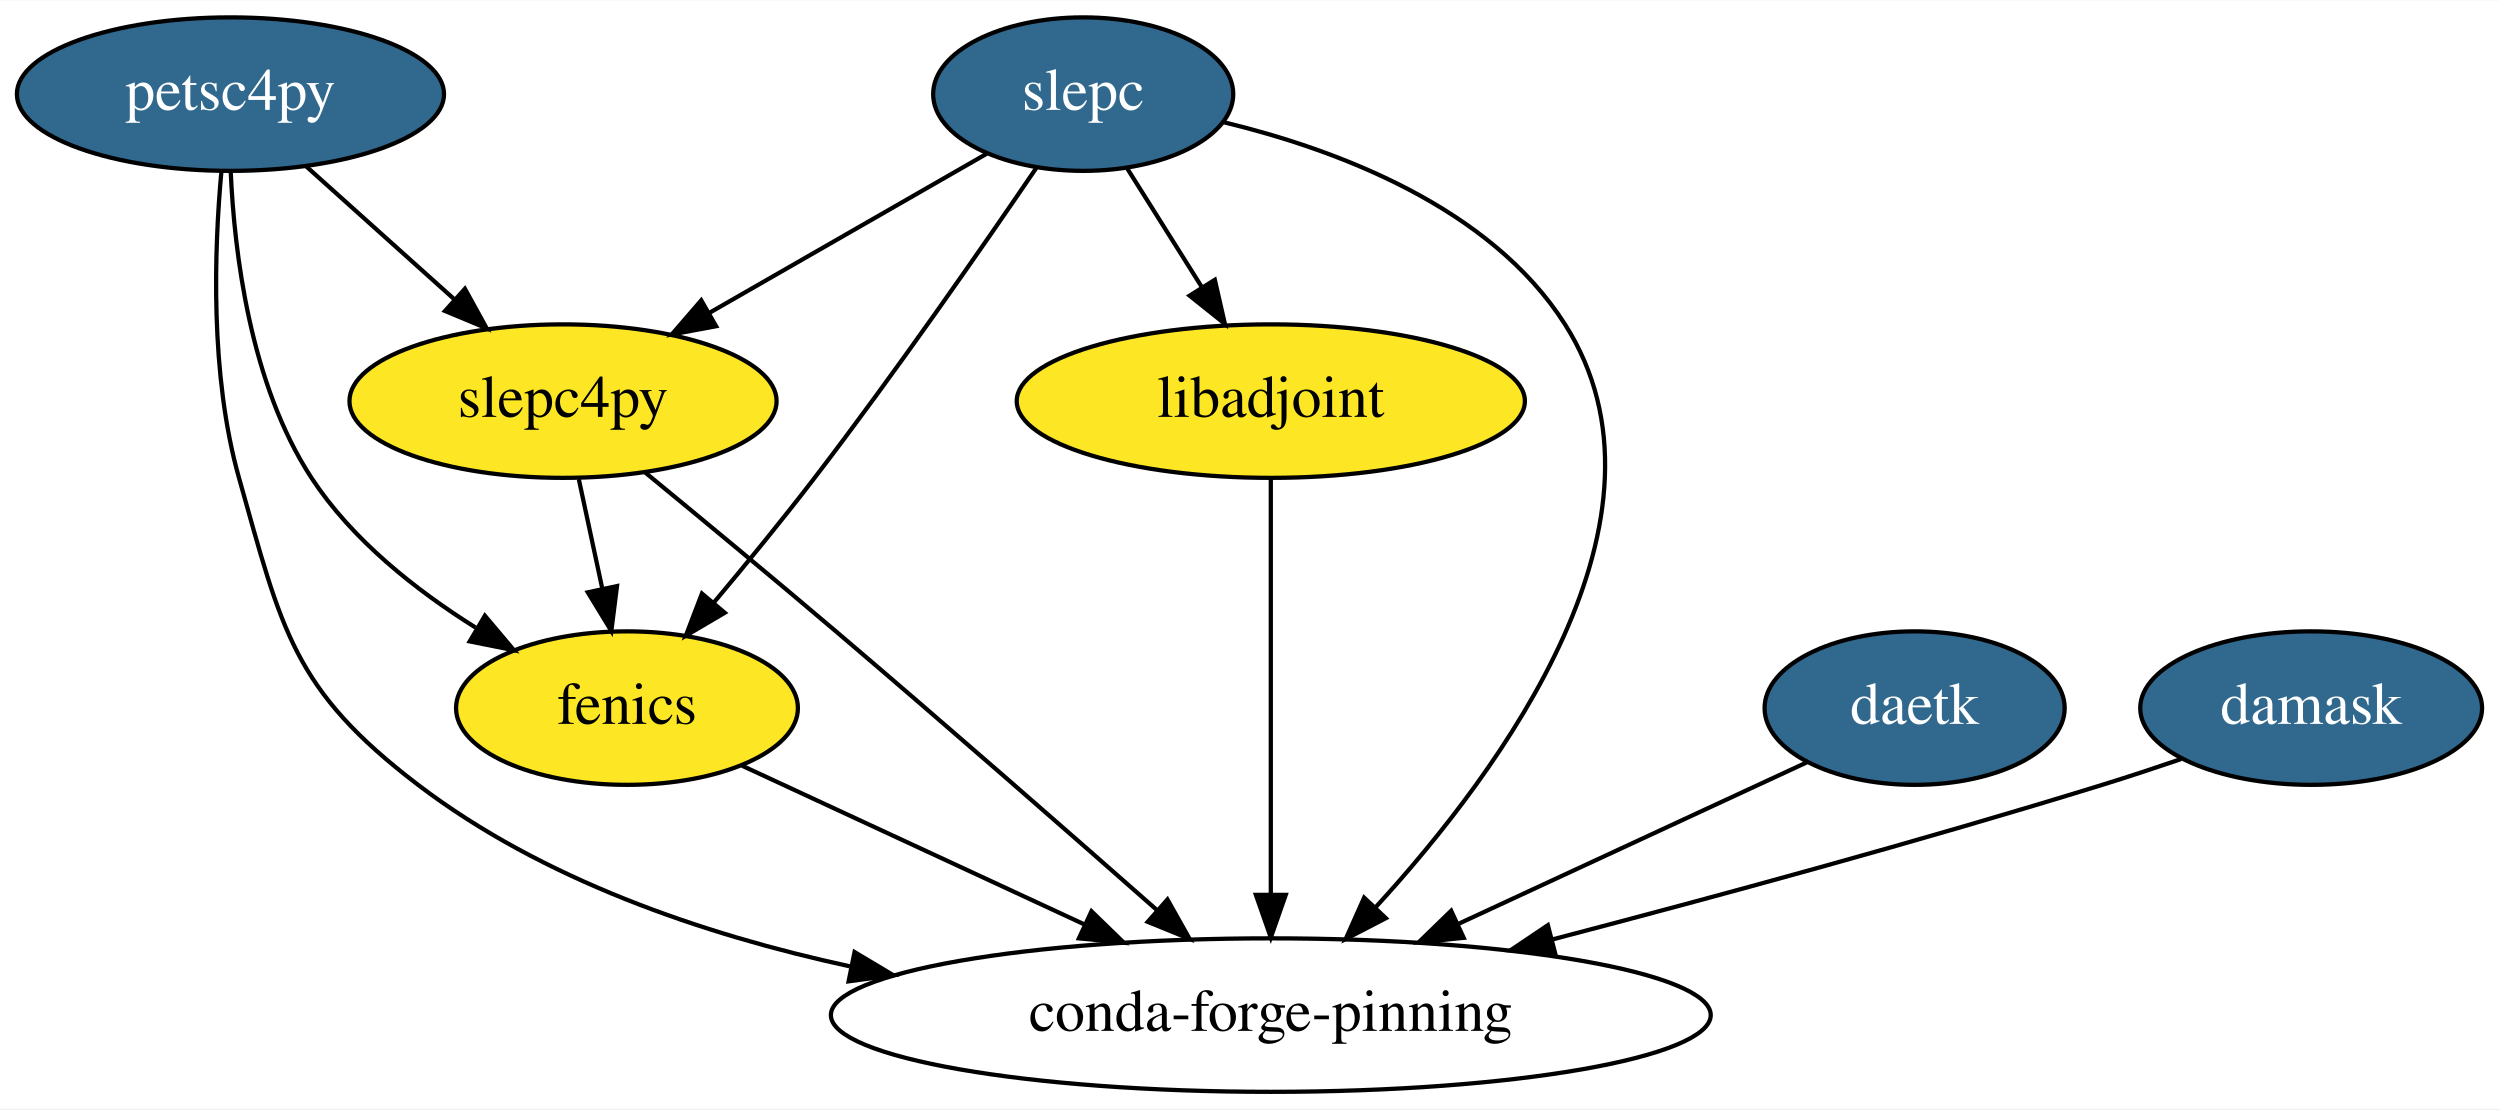
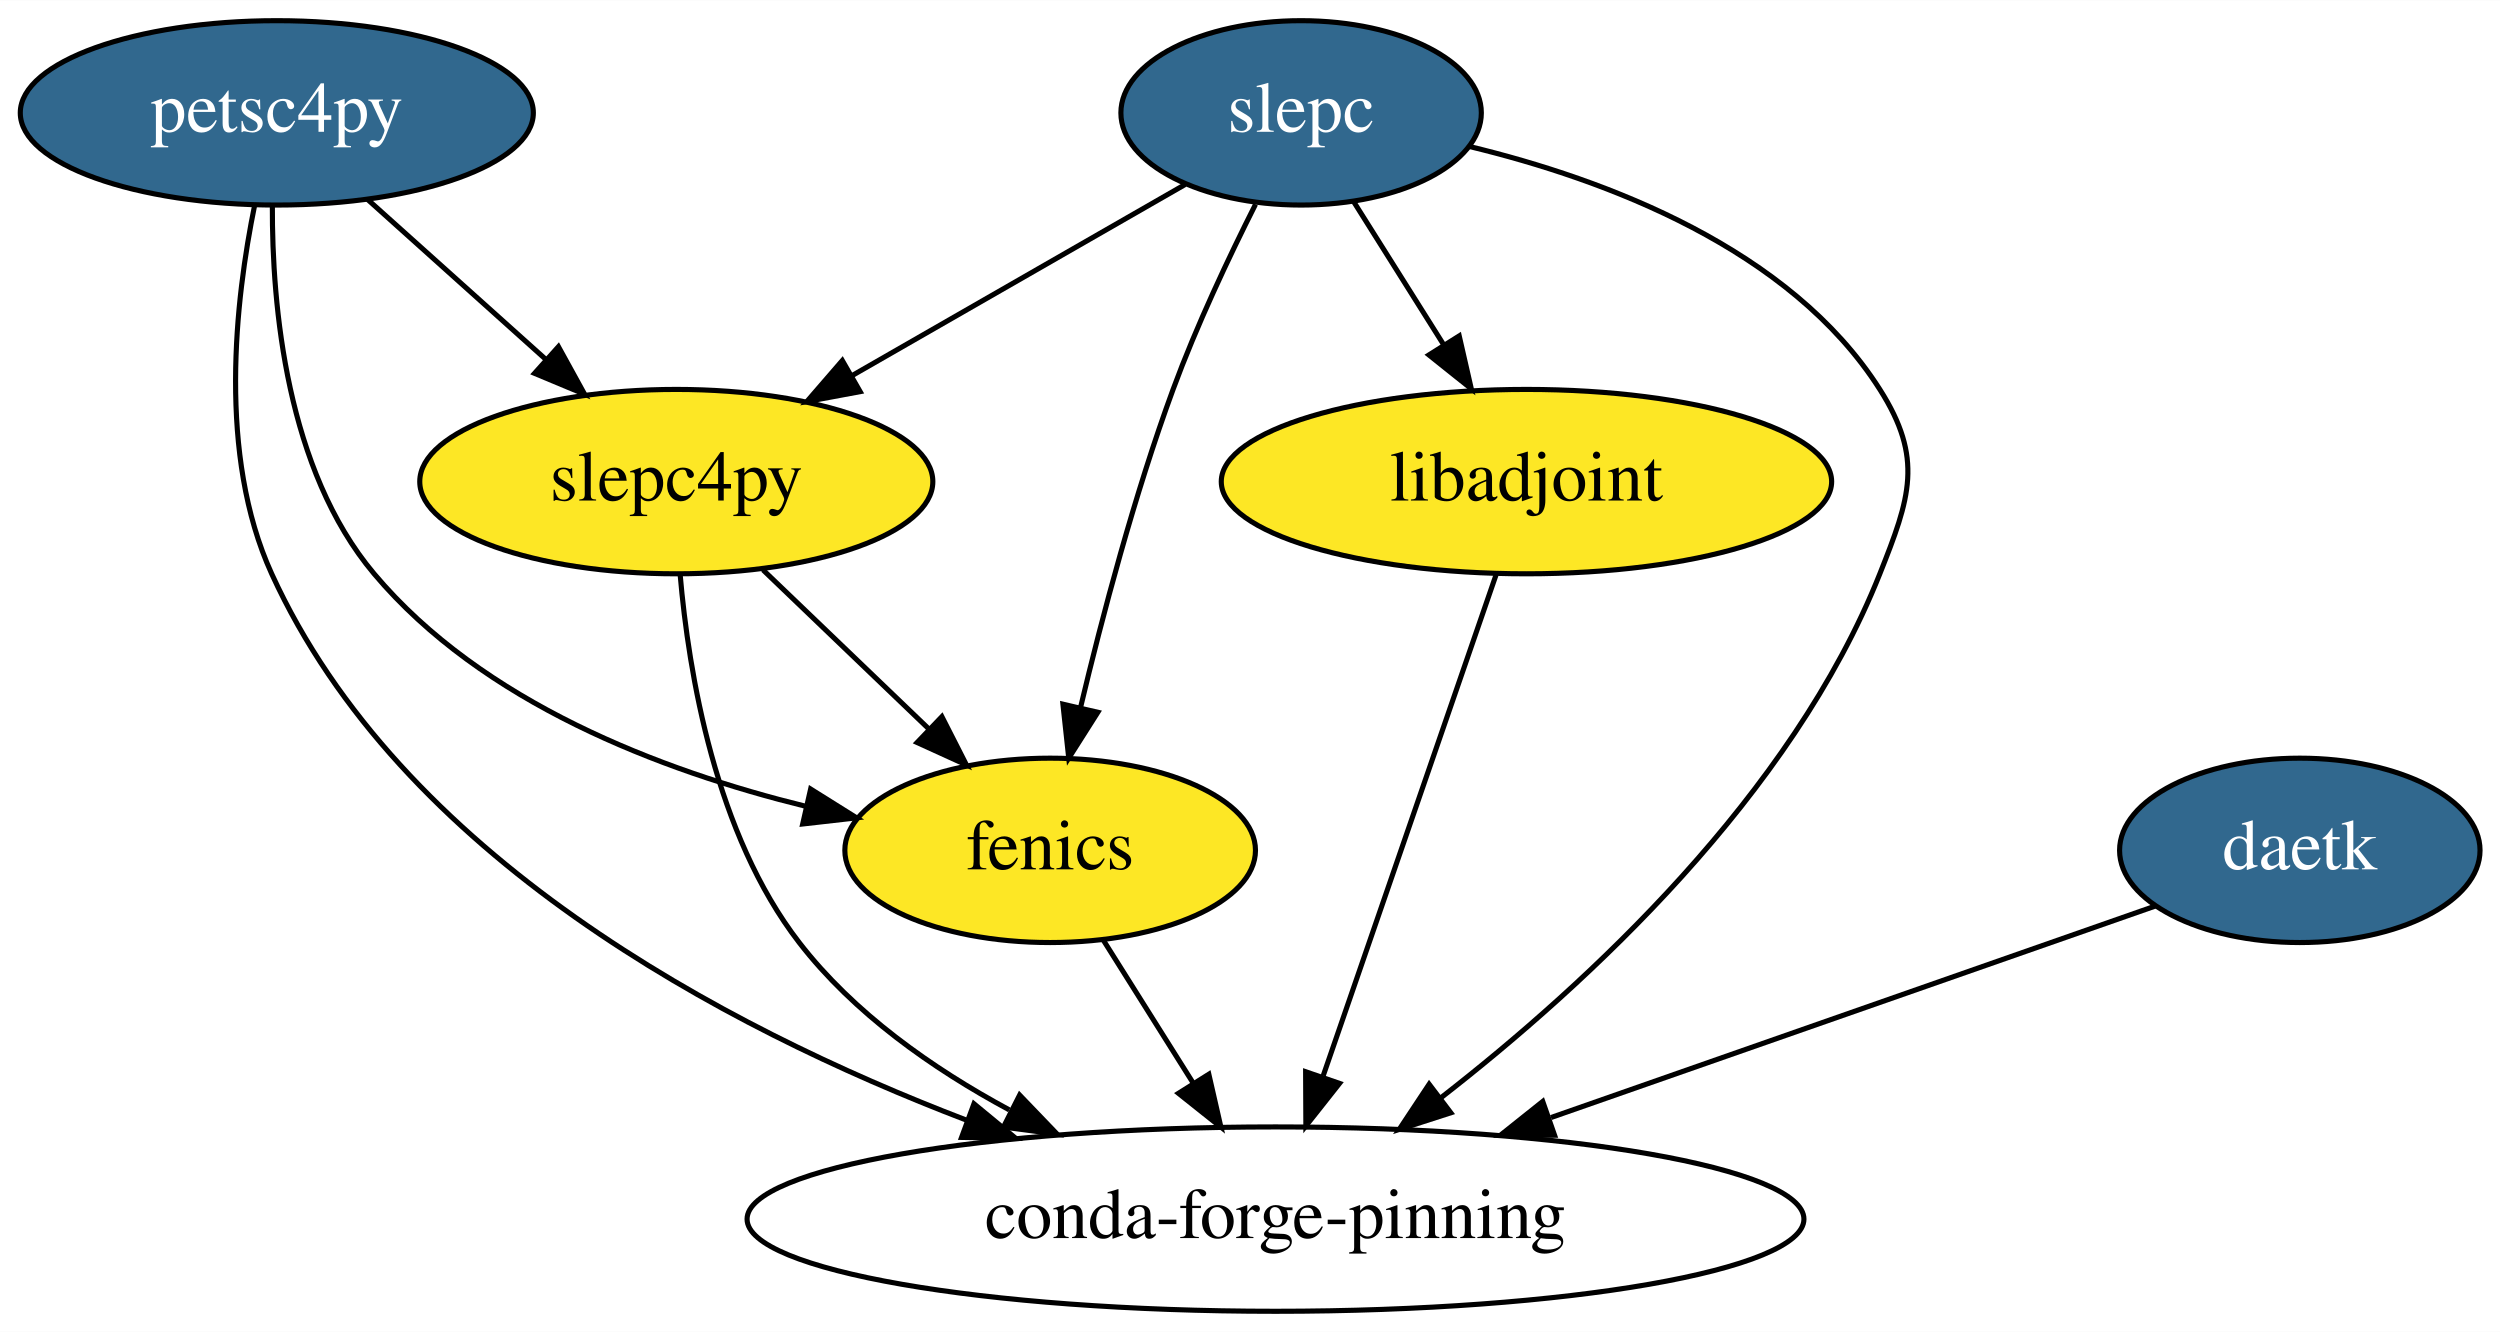
- <svg xmlns="http://www.w3.org/2000/svg" xmlns:xlink="http://www.w3.org/1999/xlink" width="586pt" height="260pt" viewBox="0.00 0.00 586.34 260.00">
+ <svg xmlns="http://www.w3.org/2000/svg" xmlns:xlink="http://www.w3.org/1999/xlink" width="488pt" height="260pt" viewBox="0.00 0.00 488.14 260.00">
  <g id="graph0" class="graph" transform="scale(1 1) rotate(0) translate(4 256)">
-     <polygon fill="white" stroke="transparent" points="-4,4 -4,-256 582.34,-256 582.34,4 -4,4" />
+     <polygon fill="white" stroke="transparent" points="-4,4 -4,-256 484.14,-256 484.14,4 -4,4" />
    <g id="node1" class="node">
-       <ellipse fill="#fde725" stroke="black" cx="143.05" cy="-90" rx="40.09" ry="18" />
-       <text text-anchor="middle" x="143.05" y="-86.3" font-family="Times,serif" font-size="14.00">fenics</text>
+       <ellipse fill="#fde725" stroke="black" cx="201.05" cy="-90" rx="40.09" ry="18" />
+       <text text-anchor="middle" x="201.05" y="-86.3" font-family="Times,serif" font-size="14.00">fenics</text>
    </g>
-     <g id="node8" class="node">
-       <ellipse fill="none" stroke="black" cx="294.05" cy="-18" rx="103.18" ry="18" />
-       <text text-anchor="middle" x="294.05" y="-14.3" font-family="Times,serif" font-size="14.00">conda-forge-pinning</text>
+     <g id="node7" class="node">
+       <ellipse fill="none" stroke="black" cx="245.05" cy="-18" rx="103.18" ry="18" />
+       <text text-anchor="middle" x="245.05" y="-14.3" font-family="Times,serif" font-size="14.00">conda-forge-pinning</text>
    </g>
    <g id="edge1" class="edge">
-       <path fill="none" stroke="black" d="M170.04,-76.49C192.33,-66.15 224.4,-51.29 250.34,-39.26" />
-       <polygon fill="black" stroke="black" points="251.99,-42.35 259.59,-34.97 249.04,-36 251.99,-42.35" />
+       <path fill="none" stroke="black" d="M211.47,-72.41C216.71,-64.08 223.17,-53.8 229.02,-44.49" />
+       <polygon fill="black" stroke="black" points="232.03,-46.29 234.39,-35.96 226.1,-42.56 232.03,-46.29" />
    </g>
    <g id="node2" class="node">
      <ellipse fill="#fde725" stroke="black" cx="294.05" cy="-162" rx="59.59" ry="18" />
      <text text-anchor="middle" x="294.05" y="-158.3" font-family="Times,serif" font-size="14.00">libadjoint</text>
    </g>
    <g id="edge2" class="edge">
-       <path fill="none" stroke="black" d="M294.05,-143.87C294.05,-119.67 294.05,-75.21 294.05,-46.39" />
-       <polygon fill="black" stroke="black" points="297.55,-46.19 294.05,-36.19 290.55,-46.19 297.55,-46.19" />
+       <path fill="none" stroke="black" d="M288.14,-143.87C279.75,-119.56 264.31,-74.82 254.37,-46.01" />
+       <polygon fill="black" stroke="black" points="257.55,-44.5 250.98,-36.19 250.93,-46.78 257.55,-44.5" />
    </g>
    <g id="node3" class="node">
      <g id="a_node3">
        <a xlink:href="https://github.com/conda-forge/petsc4py-feedstock/pull/23" xlink:title="petsc4py">
          <ellipse fill="#31688e" stroke="black" cx="50.05" cy="-234" rx="50.09" ry="18" />
          <text text-anchor="middle" x="50.05" y="-230.3" font-family="Times,serif" font-size="14.00" fill="white">petsc4py</text>
        </a>
      </g>
    </g>
    <g id="edge3" class="edge">
-       <path fill="none" stroke="black" d="M50.11,-215.87C50.95,-196.85 54.68,-165.94 69.05,-144 78.56,-129.47 93.55,-117.64 107.55,-108.88" />
-       <polygon fill="black" stroke="black" points="109.72,-111.67 116.55,-103.57 106.16,-105.64 109.72,-111.67" />
+       <path fill="none" stroke="black" d="M49.18,-215.88C49.11,-196.29 51.95,-164.31 69.05,-144 90.17,-118.9 124.91,-105.58 153.45,-98.57" />
+       <polygon fill="black" stroke="black" points="154.28,-101.97 163.26,-96.35 152.73,-95.15 154.28,-101.97" />
    </g>
    <g id="node5" class="node">
      <ellipse fill="#fde725" stroke="black" cx="128.05" cy="-162" rx="50.09" ry="18" />
      <text text-anchor="middle" x="128.05" y="-158.3" font-family="Times,serif" font-size="14.00">slepc4py</text>
    </g>
    <g id="edge4" class="edge">
      <path fill="none" stroke="black" d="M67.74,-217.12C78.04,-207.87 91.2,-196.07 102.6,-185.84" />
      <polygon fill="black" stroke="black" points="105.04,-188.35 110.15,-179.06 100.37,-183.14 105.04,-188.35" />
    </g>
    <g id="edge5" class="edge">
-       <path fill="none" stroke="black" d="M47.93,-215.9C46.26,-197.7 45.2,-168.24 52.05,-144 62.12,-108.35 64.57,-94.45 94.05,-72 123.11,-49.86 160.65,-36.95 195.34,-29.43" />
-       <polygon fill="black" stroke="black" points="196.42,-32.78 205.52,-27.35 195.03,-25.92 196.42,-32.78" />
+       <path fill="none" stroke="black" d="M45.74,-216.05C41.94,-197.46 38.46,-167.2 49.05,-144 74.13,-89.04 136.89,-55.62 184.69,-37.33" />
+       <polygon fill="black" stroke="black" points="186.17,-40.52 194.34,-33.77 183.75,-33.95 186.17,-40.52" />
    </g>
    <g id="node4" class="node">
      <g id="a_node4">
        <a xlink:href="https://github.com/conda-forge/slepc-feedstock/pull/36" xlink:title="slepc">
          <ellipse fill="#31688e" stroke="black" cx="250.05" cy="-234" rx="35.19" ry="18" />
          <text text-anchor="middle" x="250.05" y="-230.3" font-family="Times,serif" font-size="14.00" fill="white">slepc</text>
        </a>
      </g>
    </g>
    <g id="edge6" class="edge">
-       <path fill="none" stroke="black" d="M239.03,-216.65C226.73,-198.59 206.06,-168.78 187.05,-144 179.58,-134.27 171.03,-123.82 163.46,-114.8" />
-       <polygon fill="black" stroke="black" points="165.98,-112.36 156.85,-106.98 160.63,-116.87 165.98,-112.36" />
+       <path fill="none" stroke="black" d="M241.15,-216.14C235.98,-205.89 229.61,-192.41 225.05,-180 217.53,-159.53 211.21,-135.64 206.95,-117.77" />
+       <polygon fill="black" stroke="black" points="210.36,-116.96 204.68,-108.01 203.54,-118.54 210.36,-116.96" />
    </g>
    <g id="edge7" class="edge">
      <path fill="none" stroke="black" d="M260.25,-216.76C265.48,-208.44 271.98,-198.1 277.88,-188.73" />
      <polygon fill="black" stroke="black" points="280.92,-190.45 283.28,-180.12 275,-186.73 280.92,-190.45" />
    </g>
    <g id="edge8" class="edge">
      <path fill="none" stroke="black" d="M227.38,-220C209.14,-209.53 183.19,-194.64 162.39,-182.71" />
      <polygon fill="black" stroke="black" points="163.95,-179.57 153.54,-177.63 160.47,-185.64 163.95,-179.57" />
    </g>
    <g id="edge9" class="edge">
-       <path fill="none" stroke="black" d="M282.89,-227.44C309.57,-221 345.55,-207.52 363.05,-180 391.74,-134.85 348.42,-75.74 318.51,-43.16" />
-       <polygon fill="black" stroke="black" points="321.03,-40.73 311.62,-35.86 315.94,-45.54 321.03,-40.73" />
+       <path fill="none" stroke="black" d="M282.89,-227.44C309.57,-221 345.55,-207.52 363.05,-180 371.63,-166.5 368.96,-158.87 363.05,-144 345.89,-100.84 305.98,-63.95 277.32,-41.67" />
+       <polygon fill="black" stroke="black" points="279.28,-38.76 269.2,-35.51 275.05,-44.34 279.28,-38.76" />
    </g>
    <g id="edge10" class="edge">
-       <path fill="none" stroke="black" d="M131.75,-143.7C133.41,-135.98 135.39,-126.71 137.24,-118.11" />
-       <polygon fill="black" stroke="black" points="140.71,-118.62 139.38,-108.1 133.86,-117.15 140.71,-118.62" />
+       <path fill="none" stroke="black" d="M144.98,-144.76C154.6,-135.53 166.81,-123.83 177.37,-113.7" />
+       <polygon fill="black" stroke="black" points="179.91,-116.11 184.71,-106.67 175.07,-111.06 179.91,-116.11" />
    </g>
    <g id="edge11" class="edge">
-       <path fill="none" stroke="black" d="M147.2,-145.36C159.97,-134.87 177.1,-120.71 192.05,-108 217.81,-86.1 246.84,-60.7 267.32,-42.65" />
-       <polygon fill="black" stroke="black" points="269.81,-45.12 275,-35.88 265.18,-39.87 269.81,-45.12" />
+       <path fill="none" stroke="black" d="M128.8,-143.88C130.47,-124.58 135.7,-93.14 152.05,-72 162.68,-58.24 177.97,-47.46 193.08,-39.32" />
+       <polygon fill="black" stroke="black" points="195.09,-42.22 202.43,-34.58 191.93,-35.98 195.09,-42.22" />
    </g>
    <g id="node6" class="node">
      <g id="a_node6">
        <a xlink:href="https://github.com/conda-forge/daetk-feedstock/pull/2" xlink:title="daetk">
          <ellipse fill="#31688e" stroke="black" cx="445.05" cy="-90" rx="35.19" ry="18" />
          <text text-anchor="middle" x="445.05" y="-86.3" font-family="Times,serif" font-size="14.00" fill="white">daetk</text>
        </a>
      </g>
    </g>
    <g id="edge12" class="edge">
-       <path fill="none" stroke="black" d="M419.77,-77.28C397.47,-66.94 364.46,-51.64 337.86,-39.31" />
-       <polygon fill="black" stroke="black" points="339.29,-36.12 328.75,-35.09 336.35,-42.47 339.29,-36.12" />
-     </g>
-     <g id="node7" class="node">
-       <g id="a_node7">
-         <a xlink:href="https://github.com/conda-forge/damask-feedstock/pull/6" xlink:title="damask">
-           <ellipse fill="#31688e" stroke="black" cx="538.05" cy="-90" rx="40.09" ry="18" />
-           <text text-anchor="middle" x="538.05" y="-86.3" font-family="Times,serif" font-size="14.00" fill="white">damask</text>
-         </a>
-       </g>
-     </g>
-     <g id="edge13" class="edge">
-       <path fill="none" stroke="black" d="M507.57,-78.06C501.46,-75.97 495.07,-73.86 489.05,-72 446.43,-58.83 398.05,-45.67 360.14,-35.76" />
-       <polygon fill="black" stroke="black" points="360.79,-32.31 350.24,-33.18 359.03,-39.09 360.79,-32.31" />
+       <path fill="none" stroke="black" d="M416.81,-79.12C386.27,-68.43 336.85,-51.13 298.84,-37.83" />
+       <polygon fill="black" stroke="black" points="299.54,-34.37 288.95,-34.37 297.23,-40.97 299.54,-34.37" />
    </g>
  </g>
</svg>
